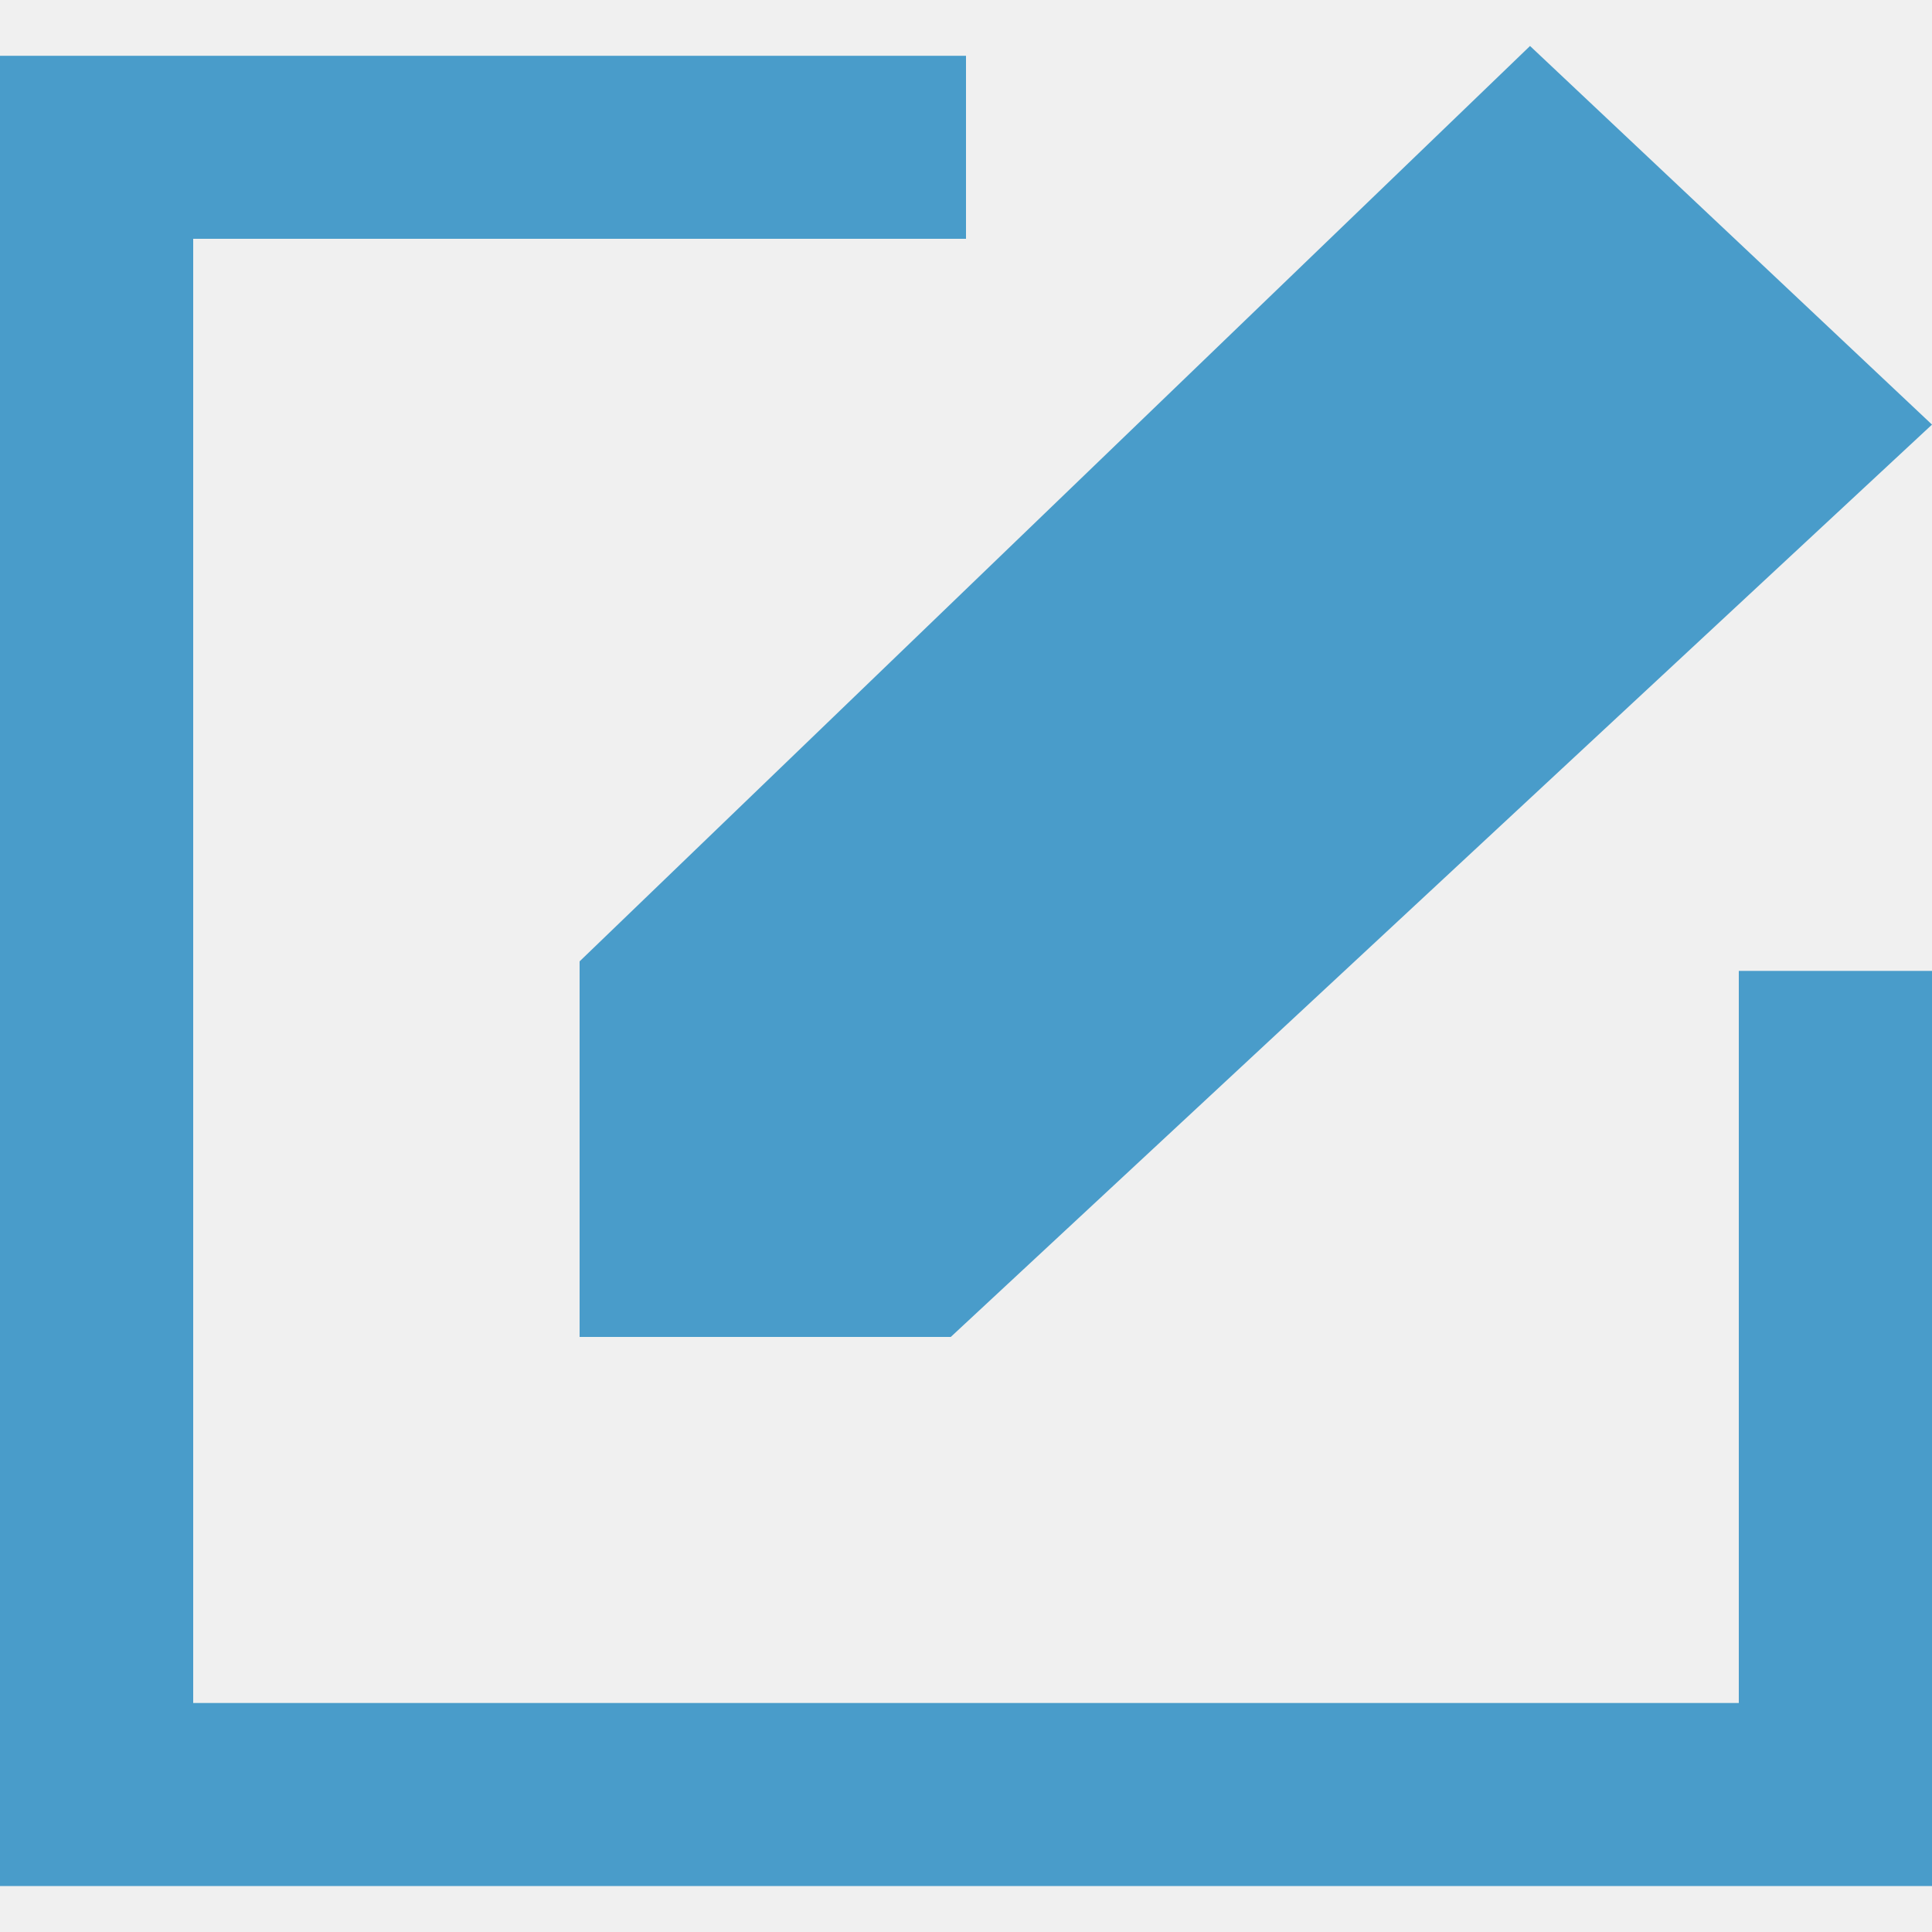
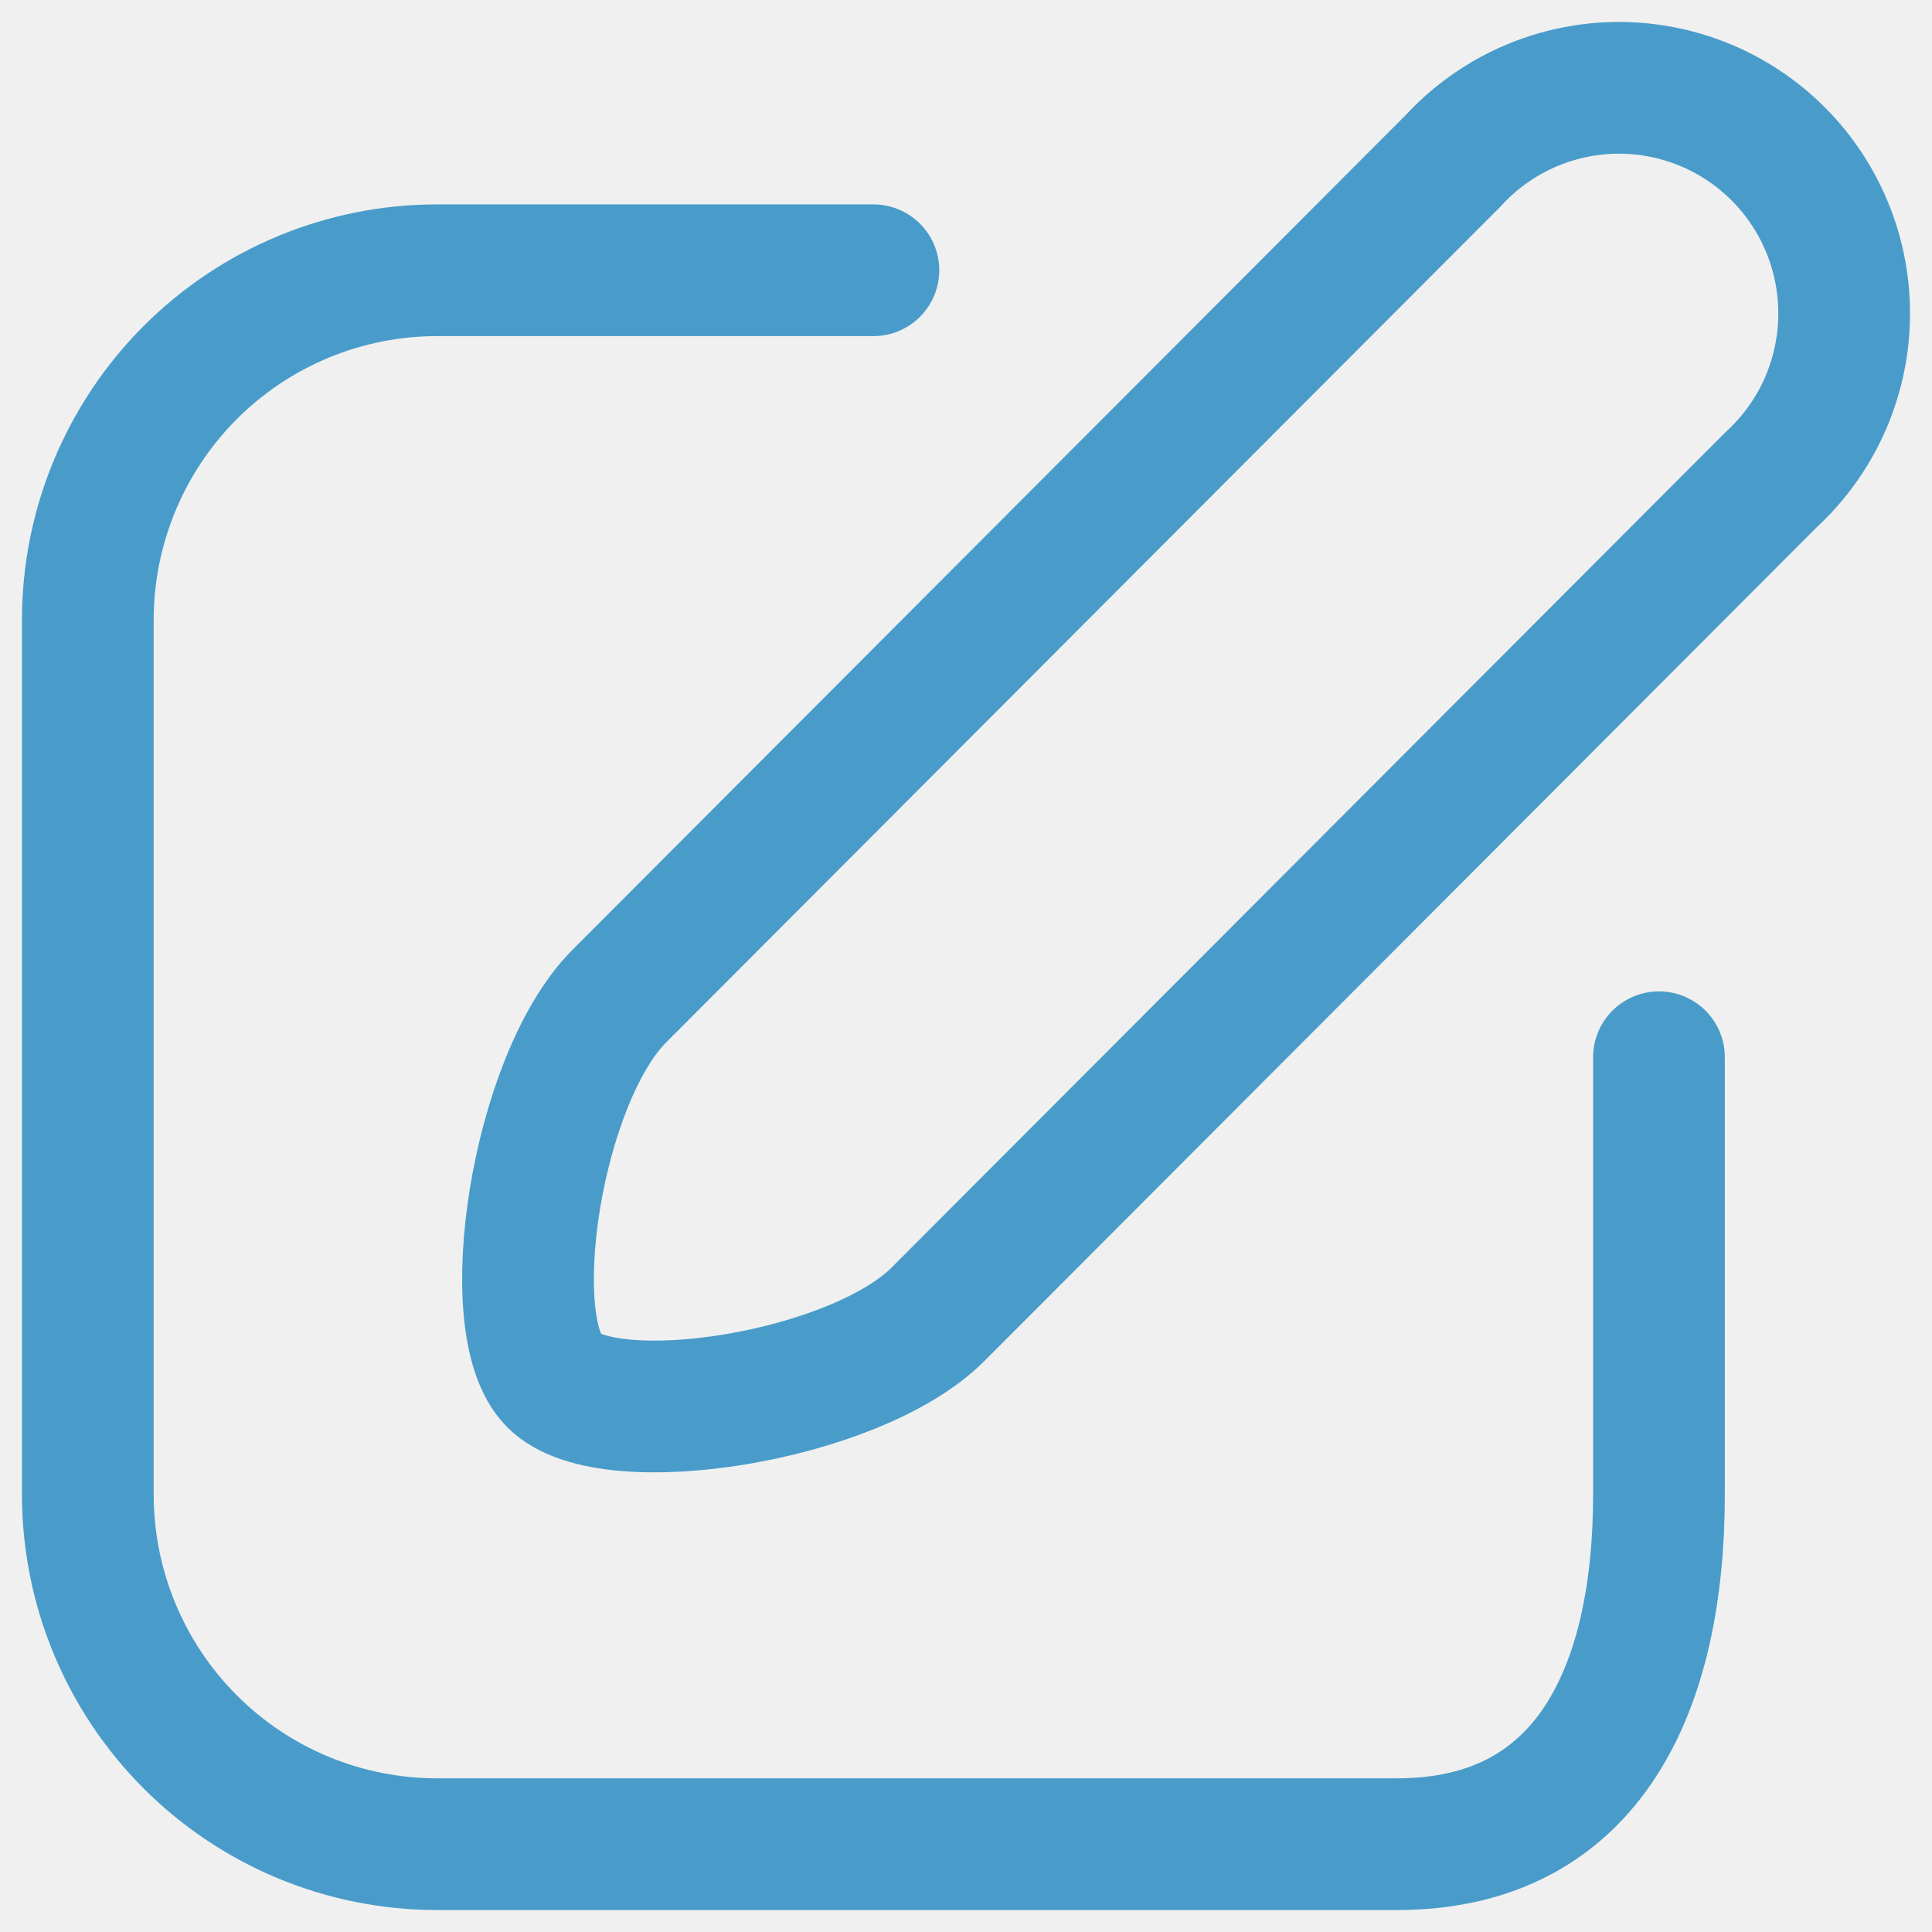
- <svg xmlns="http://www.w3.org/2000/svg" width="35" height="35" viewBox="0 0 35 35" fill="none">
-   <g clip-path="url(#clip0_729_776)">
-     <path fill-rule="evenodd" clip-rule="evenodd" d="M31.5 30.851H3.5V4.326H17.5V1.011H0V34.167H35V17.589H31.5V30.851ZM10.5 17.416L27.718 0.833L35 7.692L17.224 24.22H10.5V17.416Z" fill="#499CCA" />
-   </g>
-   <defs>
-     <clipPath id="clip0_729_776">
-       <rect width="35" height="35" fill="white" />
-     </clipPath>
-   </defs>
+ <svg xmlns="http://www.w3.org/2000/svg" width="44" height="44" viewBox="0 0 44 44" fill="none">
+   <path d="M40.326 10.935L21.362 29.932C19.473 31.824 13.867 32.7 12.615 31.446C11.363 30.191 12.217 24.576 14.106 22.684L33.09 3.666C33.559 3.155 34.125 2.743 34.757 2.457C35.388 2.171 36.07 2.016 36.763 2.001C37.456 1.987 38.144 2.113 38.787 2.372C39.43 2.631 40.013 3.018 40.503 3.51C40.992 4.001 41.377 4.587 41.634 5.232C41.891 5.876 42.015 6.566 41.998 7.26C41.982 7.954 41.825 8.637 41.538 9.269C41.251 9.9 40.838 10.467 40.326 10.935Z" stroke="#499CCA" stroke-width="3" stroke-linecap="round" stroke-linejoin="round" />
+   <path d="M19.891 6.155H9.952C7.843 6.155 5.82 6.994 4.329 8.488C2.838 9.982 2 12.008 2 14.121V34.035C2 36.147 2.838 38.173 4.329 39.667C5.82 41.161 7.843 42 9.952 42H31.818C36.212 42 37.782 38.416 37.782 34.035V24.078" stroke="#499CCA" stroke-width="3" stroke-linecap="round" stroke-linejoin="round" />
</svg>
